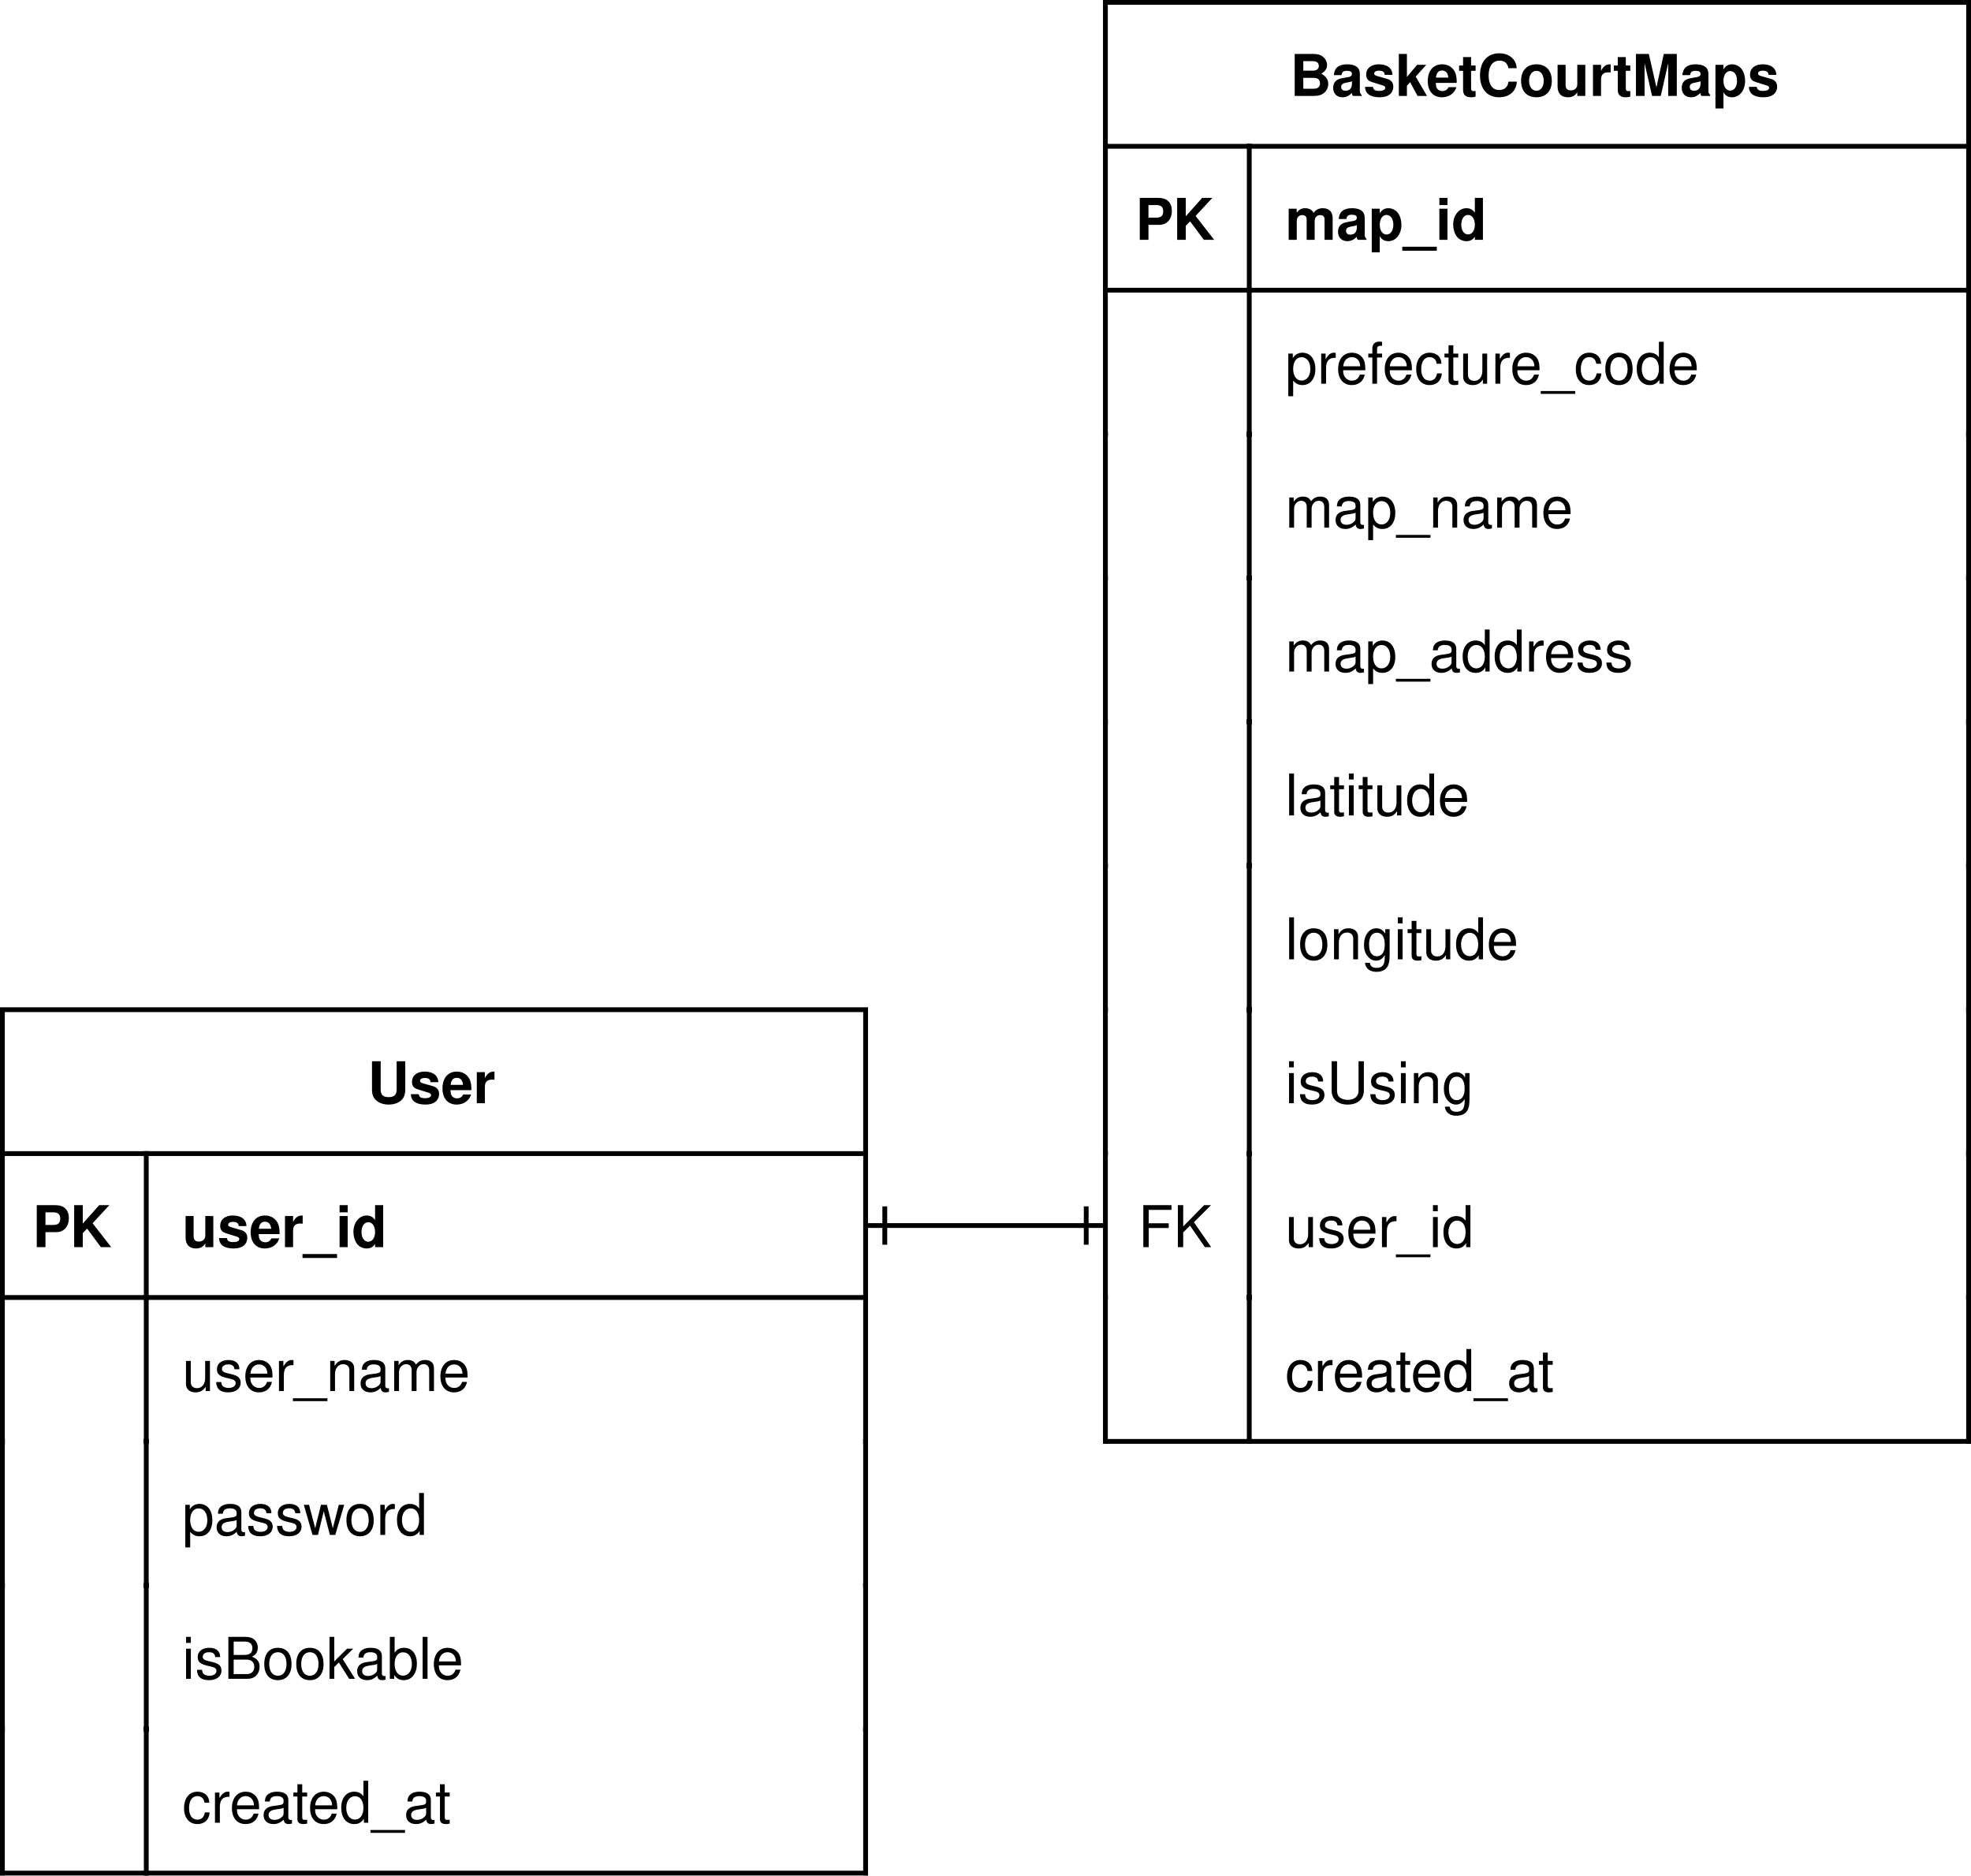
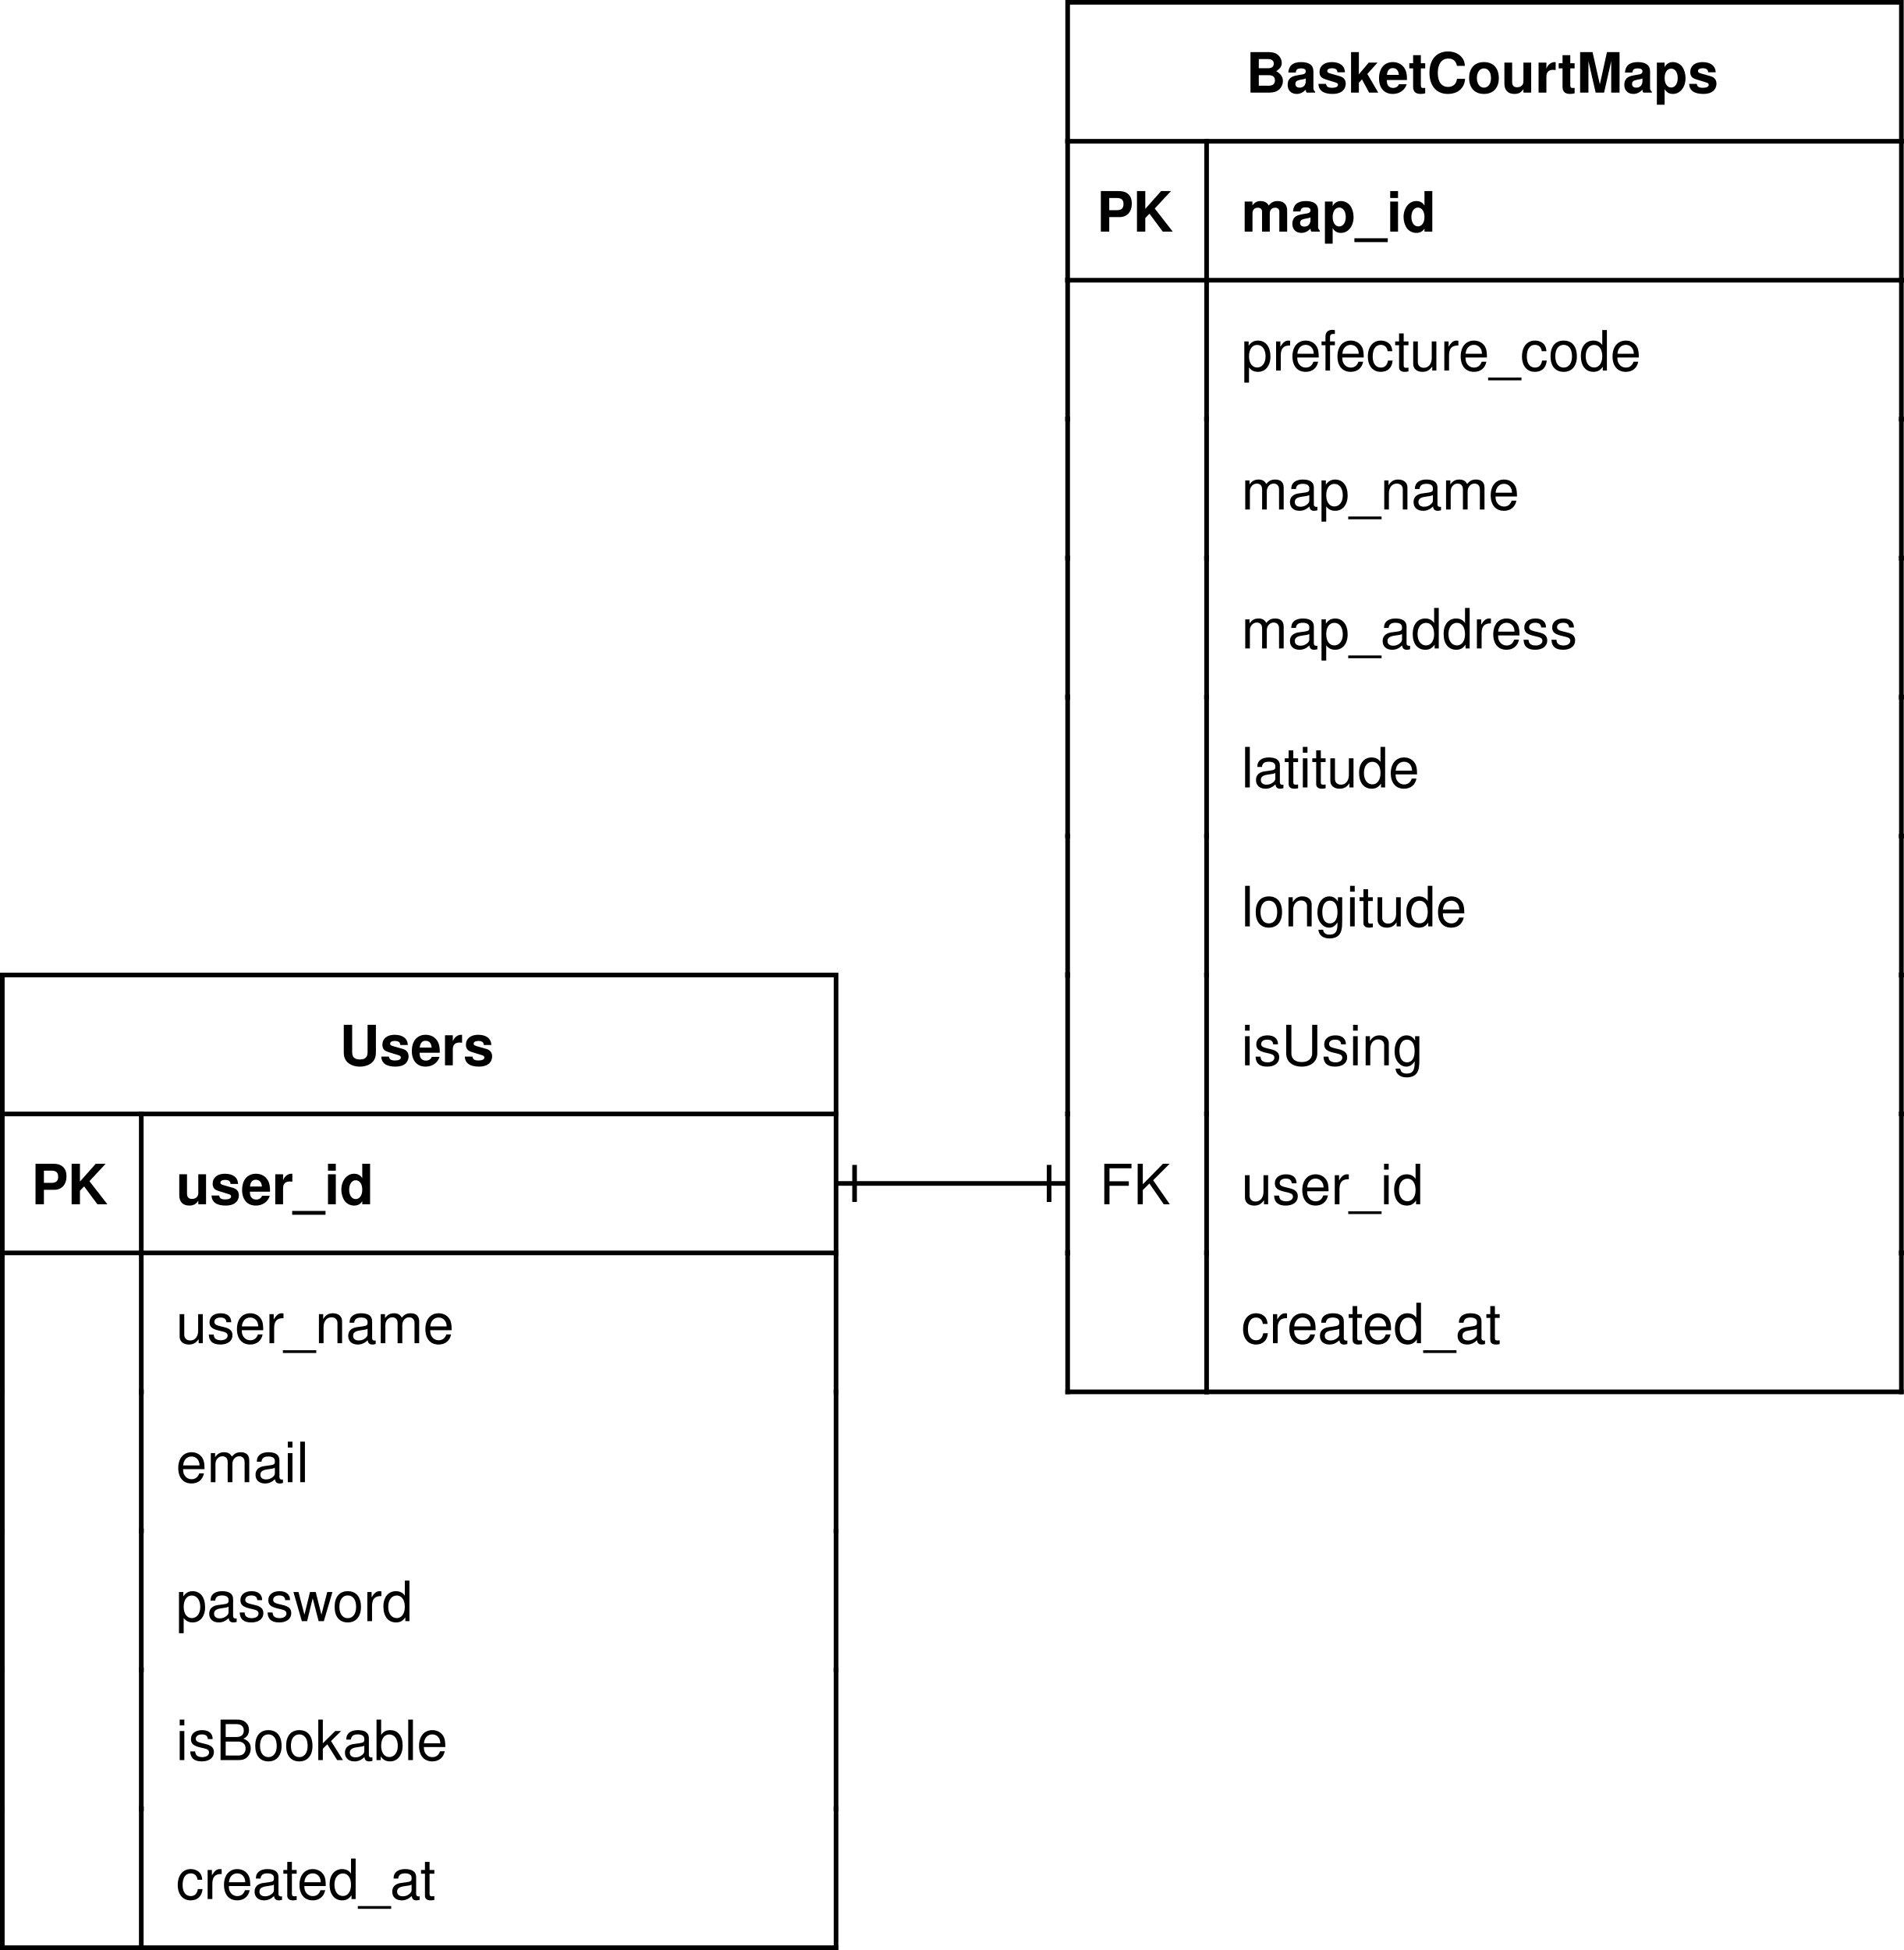
- <svg xmlns="http://www.w3.org/2000/svg" host="65bd71144e" version="1.1" width="411px" height="391px" viewBox="-0.5 -0.5 411 391" content="&lt;mxfile&gt;&lt;diagram id=&quot;vQHfFDnS-k-ymsMm_JRU&quot; name=&quot;ページ1&quot;&gt;7Zxtb9sqFMc/Td5OSXDc9uV11m7SOumqvdPdfVWxQBw0YixMmmSf/oINthOSznSOmxJLVWVOeDDnf/jFgMkATJebTxymi68MYToYD9FmAD4OxuPR9VD+V4ZtYQiCm8IQc4J0nsrwSH5hbdTl4hVBONvJKBijgqS7xhlLEjwTOzbIOVvvZpszuttqCmNsGR5nkNrWfwkSi8J6Pb6q7J8xiRem5VGo+7eEJrPuSbaAiK1rJnA7AFPOmCiulpsppsp3xi9Fubsjn5Y3xnEimhQARYFnSFe6bxHMfmIxZSsuvkLpz+I2xdb0Xd5xqi4F/KFMUSYgF1oiMJQG6XQBSYK5NIzyNKWyIpJnLywLQtE93LKVMBWZVDQnG4weCoVUXinWvaxMJVXlc1n5o74Z9TGkJE7k9Uz2V7UYcZzJe7mHmdA5bI9oJz1jLvCmZtIe+oTZEgu+lVn0p8DEnQ7X0USn15X4ZUwvasKDoTZCHXBxWXfZ3IMMUJjEskdu7QUH29ttDlLplAQKHLFVgrJ6JMiLWlcrUx4fh2MlsGLl5eB4UIEdLRgnv1RIUC1hPWDy9JosKUzkiIFozxSxnBC58ITSKaNMRVXCEmwFlsqEOEv/gTzGQhtSRhKRO2MSyT/pnunww2Qwkfc6lelRlZZ/KjuXkZ9kgssAVnVgGUdrrGIpEizVlVI8N/Vz7Xt1/YMJwZZHow40jrrtrpi/D7LjMbaj9gvSTixp//5yVFzZK0EgrQI3H/MKtLCS4oBeBz1Yem3fnfsjnUnPzWnOygVBCCcHvRw09nLNrcDRqwdGrmNt7Q7M0FJvCdMn+enbKmjYXOSNshTOSBLfFyXDPYknJ5B4Mzg6kCatSt6ounY1N/DtafwbGg/boXHYIY0PPJW98VDGiJj6mrO4DNGLgvGBx6SU47m8vRXHTzM5FTp3LLeurs8cvuox3CWGbzrE8LUXFL5q7GKPIHxz8Ik4gUtP4NtcVJ/Za5ZJevh2A9/RuEP6jkbNxT1j/JYxelH8HdmzUwVgiBDH2fE15XfFYAdlvYaww2S1h3ALEG6++dAChB3W/M8Zws297BOE7VV9CgURK1+WIBxk9ZrA9vp/T+BTEvi6SwI7LDCdM4HDxl72icD2EhJlSewTgpvr6jWC7QWnHsEnRHA5+epkO85hmemcEXzT2MseIXhsLyOR7FsmWecJgJur6jOAgb3g1AP4lAAOOgQwsJeY7t769bRXIbiM0otCMLAXkVYZ5u/gBbXWVfUZwS775T2CW0DwVZfPwA4TnDMGcBmjlwVgewIz41jWjp6g8IPBDsL6zGBgL/l/k1+1L3N4j7meHuIxZDSnK5q+0FsavTjDA/q9gmZf0kcO8Uwah90bnOIB9l7BOz3GAy5yuwDYT9DvZKL0upM8Dip7/aXdbx780cTJmcldnuUJ7GfvNx7Mr1u5usjNg8DePMiB7M+L5A66+ozgwJ439Qg+JYK7PMcTOMx5zhjBQXMn+4Rge06TwixbM372D8Wty+ozgcOewN0SuNPDPKEfCA4vEsGhjWCSRYz9zP3nBYQdhPUawg6T1R7CbUC4y8M8oR8nKssgvSwIjy3xfNvDdRDWawgDS06MYmyW17VCC7GketjgDRHfa9f/KVk+THTq48YMNpUwrJVO59vv9UStlEpWxfKUKcdVDzHSreWcvyOUlnnRX+rnNWXy9qG4T2mqZcgL7GexI0GDKmMrPtMuMHsFwrB/UL14pdzzYrhwrA6+PeOd2h1QKpPVT3IWkla/awpu/wc=&lt;/diagram&gt;&lt;/mxfile&gt;">
+ <svg xmlns="http://www.w3.org/2000/svg" host="65bd71144e" version="1.1" width="411px" height="421px" viewBox="-0.5 -0.5 411 421" content="&lt;mxfile&gt;&lt;diagram id=&quot;vQHfFDnS-k-ymsMm_JRU&quot; name=&quot;ページ1&quot;&gt;7ZzRbqM4FIafJrejECekuVwy7ay0HWnV7mhnrypPcIg1BiPjNMk8/dpgA4lJCx1CEgepqvDBGDj/8Qc+xhmAebj9wmC8+kp9RAajob8dgM+D0cidOeK/NOwyw3g4zAwBw35mcgrDM/6FlFFXW2MfJXsVOaWE43jfuKBRhBZ8zwYZo5v9aktK9s8awwAZhucFJKb1X+zzVWa9G00L+58IByt9ZsedZXtCqCurO0lW0KebkgncD8CcUcqzrXA7R0T6TvslO+7hyN78whiKeJ0DQHbAKyRrdW8eTH4iPqdrxr9C4c/sMvlO37u44lhucvhDmryEQ8aVRGAoDMLpHOIIMWFw0jIhoiGcVs8sK0z8R7ija64b0iVvibfIf8oUknWFWI+iMVmUjS9F48/qYuRuSHAQie2FuF95Ro+hRFzLI0y4qmF6RDnpFTGOtiWT8tAXREPE2U5UUXuBjjsVrs5ElTeF+M6dsq1KwgMd11AFXJC3nZ/uSQQojAJxR83ON6483/7pIBFOiSBHHl1HflKOBLFRutXClMZHdayMjVh5OzieZGB7K8rwLxkSRElYDpi0vMEhgZHoMdA/MHk0JUQqPCZkTgmVURXRCBmBJSv5jMb/QBYgrgwxxRFPnTHxxJ9wz3z4aTKYiGudi7JTlMWfrM5E5EcJZyKAZRtIxNEGyVjyOI1VowQtdftM+V5u/6Cc0/Bo1IHaUbfbF/P9IDseY3tqvyHtxJD277+OiivuimNIisBN+7wELSykqNCr0oO51w7dedjTqfDckqSsXGHfR1Gll8e1vVxyK2jo1Yqe27C1djuma6gXwvhF7D2vgprNWV0vieECR8FjdqR7IPHkBBJvB0c70qRVyWs1167mGr49jd+h8bAdGrsd0rjirezMXRn5WLdXn8V5iN4UjCtek2KGluLy1gy9LMRQ6NKx3Lq6NnN42mO4SwzPOsTwnRUUntZ2sUUQnlW+EUcwtAS+9UW1mb06TdLDtxv4OqMO6es49cW9YPzmMXpT/HXM0akEMPR9hpLjOeWrYnADZa2GcIPBag/hFiBcf/KhBQg3yPlfMoTre9kmCJtZfQI55mtbUhANZLWawGb+vyfwKQl81yWBGySYLpnAbm0v20RgM4VEaBTYhOD6ulqNYDPh1CP4hAjOB1+dTMc1SDNdMoJntb1sEYJHZhoJJ98SwTpLAFxfVZsBDMyEUw/gUwJ43CGAgZliejj352kfQnAepTeFYGAmkdYJYlfwgVrrqtqM4Cbz5T2CW0DwtMt34AYDnAsGcB6jtwVgcwCzYEi07r9AbgeDGwhrM4OBmfL/Jh61/SoesUejUS+vqPtFb55rsGIRD+gnC+o9pY+s4pnUDrszLOMB5mTBla7jATc5XwDMV+grGSl9bClPA5Wtfmr3swe/NXJqzOQuF/OMzZfvM3fmj6WubnL2YGzOHqRAtudL8ga62ozgsTlw6hF8SgR3uZBn3GDMc8EIHtd3sk0INsc0KISY2IHfBprajF+3x2+3+O10KY9rB3/dm+Sva/I3hkmyoezikxKty2o1ghuMU3sEt4HgLhfyuHaspsyD9LYQPDLEw4lH6c/Uf3ZAuL6wNkN42qCb9hCujpgqLh+HcJdreaZmP74WCL/j5an9EJ6aH6Ha8BHNB4W1GcIuMOREfoD09KZSaMVDoroN2mL+vbT9n5Tl00SVPm91Z5MFzVrhYbb7Xi6UjpLF4rC0pI9j8g6Rr86Wcv4BE5LX9f+Qv28sivdP2XUKU6lCesBhFVN2FQkJXbOFcoGeq+Wa/YPiy1fpnjef2QzJlcevaK/1BigVxeI3kTNJix+WBvf/Aw==&lt;/diagram&gt;&lt;/mxfile&gt;">
  <defs>
    <clipPath id="mx-clip-230-30-30-30-0">
      <rect x="230" y="30" width="30" height="30" />
    </clipPath>
    <clipPath id="mx-clip-266-30-144-30-0">
      <rect x="266" y="30" width="144" height="30" />
    </clipPath>
    <clipPath id="mx-clip-266-60-144-30-0">
      <rect x="266" y="60" width="144" height="30" />
    </clipPath>
    <clipPath id="mx-clip-266-90-144-30-0">
      <rect x="266" y="90" width="144" height="30" />
    </clipPath>
    <clipPath id="mx-clip-266-120-144-30-0">
      <rect x="266" y="120" width="144" height="30" />
    </clipPath>
    <clipPath id="mx-clip-266-150-144-30-0">
      <rect x="266" y="150" width="144" height="30" />
    </clipPath>
    <clipPath id="mx-clip-266-180-144-30-0">
      <rect x="266" y="180" width="144" height="30" />
    </clipPath>
    <clipPath id="mx-clip-266-210-144-30-0">
      <rect x="266" y="210" width="144" height="30" />
    </clipPath>
    <clipPath id="mx-clip-230-240-30-30-0">
      <rect x="230" y="240" width="30" height="30" />
    </clipPath>
    <clipPath id="mx-clip-266-240-144-30-0">
      <rect x="266" y="240" width="144" height="30" />
    </clipPath>
    <clipPath id="mx-clip-266-270-144-30-0">
      <rect x="266" y="270" width="144" height="30" />
    </clipPath>
    <clipPath id="mx-clip-0-240-30-30-0">
      <rect x="0" y="240" width="30" height="30" />
    </clipPath>
    <clipPath id="mx-clip-36-240-144-30-0">
      <rect x="36" y="240" width="144" height="30" />
    </clipPath>
    <clipPath id="mx-clip-36-270-144-30-0">
      <rect x="36" y="270" width="144" height="30" />
    </clipPath>
    <clipPath id="mx-clip-36-300-144-30-0">
      <rect x="36" y="300" width="144" height="30" />
    </clipPath>
    <clipPath id="mx-clip-36-330-144-30-0">
      <rect x="36" y="330" width="144" height="30" />
    </clipPath>
    <clipPath id="mx-clip-36-360-144-30-0">
      <rect x="36" y="360" width="144" height="30" />
+     </clipPath>
+     <clipPath id="mx-clip-36-390-144-30-0">
+       <rect x="36" y="390" width="144" height="30" />
    </clipPath>
  </defs>
  <g>
    <path d="M 230 30 L 230 0 L 410 0 L 410 30" fill="rgb(255, 255, 255)" stroke="rgb(0, 0, 0)" stroke-miterlimit="10" pointer-events="all" />
    <path d="M 230 30 L 230 300 L 410 300 L 410 30" fill="none" stroke="rgb(0, 0, 0)" stroke-miterlimit="10" pointer-events="none" />
    <path d="M 230 30 L 410 30" fill="none" stroke="rgb(0, 0, 0)" stroke-miterlimit="10" pointer-events="none" />
    <path d="M 260 30 L 260 60 L 260 90 L 260 120 L 260 150 L 260 180 L 260 210 L 260 240 L 260 270 L 260 300" fill="none" stroke="rgb(0, 0, 0)" stroke-miterlimit="10" pointer-events="none" />
    <g fill="rgb(0, 0, 0)" font-family="Helvetica" font-weight="bold" pointer-events="none" text-anchor="middle" font-size="12px">
      <text x="319.5" y="19.5">
                BasketCourtMaps
            </text>
    </g>
    <path d="M 230 30 M 410 30 M 410 60 L 230 60" fill="none" stroke="rgb(0, 0, 0)" stroke-linecap="square" stroke-miterlimit="10" pointer-events="none" />
    <path d="M 230 30 M 260 30 M 260 60 M 230 60" fill="none" stroke="rgb(0, 0, 0)" stroke-linecap="square" stroke-miterlimit="10" pointer-events="none" />
    <g fill="rgb(0, 0, 0)" font-family="Helvetica" font-weight="bold" pointer-events="none" clip-path="url(#mx-clip-230-30-30-30-0)" text-anchor="middle" font-size="12px">
      <text x="244.5" y="49.5">
                PK
            </text>
    </g>
    <path d="M 260 30 M 410 30 M 410 60 M 260 60" fill="none" stroke="rgb(0, 0, 0)" stroke-linecap="square" stroke-miterlimit="10" pointer-events="none" />
    <g fill="rgb(0, 0, 0)" font-family="Helvetica" font-weight="bold" text-decoration="underline" pointer-events="none" clip-path="url(#mx-clip-266-30-144-30-0)" font-size="12px">
      <text x="267.5" y="49.5">
                map_id
            </text>
    </g>
    <path d="M 230 60 M 260 60 M 260 90 M 230 90" fill="none" stroke="rgb(0, 0, 0)" stroke-linecap="square" stroke-miterlimit="10" pointer-events="none" />
    <path d="M 260 60 M 410 60 M 410 90 M 260 90" fill="none" stroke="rgb(0, 0, 0)" stroke-linecap="square" stroke-miterlimit="10" pointer-events="none" />
    <g fill="rgb(0, 0, 0)" font-family="Helvetica" pointer-events="none" clip-path="url(#mx-clip-266-60-144-30-0)" font-size="12px">
      <text x="267.5" y="79.5">
                prefecture_code
            </text>
    </g>
    <path d="M 230 90 M 260 90 M 260 120 M 230 120" fill="none" stroke="rgb(0, 0, 0)" stroke-linecap="square" stroke-miterlimit="10" pointer-events="none" />
    <path d="M 260 90 M 410 90 M 410 120 M 260 120" fill="none" stroke="rgb(0, 0, 0)" stroke-linecap="square" stroke-miterlimit="10" pointer-events="none" />
    <g fill="rgb(0, 0, 0)" font-family="Helvetica" pointer-events="none" clip-path="url(#mx-clip-266-90-144-30-0)" font-size="12px">
      <text x="267.5" y="109.5">
                map_name
            </text>
    </g>
    <path d="M 230 120 M 260 120 M 260 150 M 230 150" fill="none" stroke="rgb(0, 0, 0)" stroke-linecap="square" stroke-miterlimit="10" pointer-events="none" />
    <path d="M 260 120 M 410 120 M 410 150 M 260 150" fill="none" stroke="rgb(0, 0, 0)" stroke-linecap="square" stroke-miterlimit="10" pointer-events="none" />
    <g fill="rgb(0, 0, 0)" font-family="Helvetica" pointer-events="none" clip-path="url(#mx-clip-266-120-144-30-0)" font-size="12px">
      <text x="267.5" y="139.5">
                map_address
            </text>
    </g>
    <path d="M 230 150 M 260 150 M 260 180 M 230 180" fill="none" stroke="rgb(0, 0, 0)" stroke-linecap="square" stroke-miterlimit="10" pointer-events="none" />
    <path d="M 260 150 M 410 150 M 410 180 M 260 180" fill="none" stroke="rgb(0, 0, 0)" stroke-linecap="square" stroke-miterlimit="10" pointer-events="none" />
    <g fill="rgb(0, 0, 0)" font-family="Helvetica" pointer-events="none" clip-path="url(#mx-clip-266-150-144-30-0)" font-size="12px">
      <text x="267.5" y="169.5">
                latitude
            </text>
    </g>
    <path d="M 230 180 M 260 180 M 260 210 M 230 210" fill="none" stroke="rgb(0, 0, 0)" stroke-linecap="square" stroke-miterlimit="10" pointer-events="none" />
    <path d="M 260 180 M 410 180 M 410 210 M 260 210" fill="none" stroke="rgb(0, 0, 0)" stroke-linecap="square" stroke-miterlimit="10" pointer-events="none" />
    <g fill="rgb(0, 0, 0)" font-family="Helvetica" pointer-events="none" clip-path="url(#mx-clip-266-180-144-30-0)" font-size="12px">
      <text x="267.5" y="199.5">
                longitude
            </text>
    </g>
    <path d="M 230 210 M 260 210 M 260 240 M 230 240" fill="none" stroke="rgb(0, 0, 0)" stroke-linecap="square" stroke-miterlimit="10" pointer-events="none" />
    <path d="M 260 210 M 410 210 M 410 240 M 260 240" fill="none" stroke="rgb(0, 0, 0)" stroke-linecap="square" stroke-miterlimit="10" pointer-events="none" />
    <g fill="rgb(0, 0, 0)" font-family="Helvetica" pointer-events="none" clip-path="url(#mx-clip-266-210-144-30-0)" font-size="12px">
      <text x="267.5" y="229.5">
                isUsing
            </text>
    </g>
    <path d="M 230 240 M 260 240 M 260 270 M 230 270" fill="none" stroke="rgb(0, 0, 0)" stroke-linecap="square" stroke-miterlimit="10" pointer-events="none" />
    <g fill="rgb(0, 0, 0)" font-family="Helvetica" pointer-events="none" clip-path="url(#mx-clip-230-240-30-30-0)" text-anchor="middle" font-size="12px">
      <text x="244.5" y="259.5">
                FK
            </text>
    </g>
    <path d="M 260 240 M 410 240 M 410 270 M 260 270" fill="none" stroke="rgb(0, 0, 0)" stroke-linecap="square" stroke-miterlimit="10" pointer-events="none" />
    <g fill="rgb(0, 0, 0)" font-family="Helvetica" pointer-events="none" clip-path="url(#mx-clip-266-240-144-30-0)" font-size="12px">
      <text x="267.5" y="259.5">
                user_id
            </text>
    </g>
    <path d="M 230 270 M 260 270 M 260 300 M 230 300" fill="none" stroke="rgb(0, 0, 0)" stroke-linecap="square" stroke-miterlimit="10" pointer-events="none" />
    <path d="M 260 270 M 410 270 M 410 300 M 260 300" fill="none" stroke="rgb(0, 0, 0)" stroke-linecap="square" stroke-miterlimit="10" pointer-events="none" />
    <g fill="rgb(0, 0, 0)" font-family="Helvetica" pointer-events="none" clip-path="url(#mx-clip-266-270-144-30-0)" font-size="12px">
      <text x="267.5" y="289.5">
                created_at
            </text>
    </g>
    <path d="M 0 240 L 0 210 L 180 210 L 180 240" fill="rgb(255, 255, 255)" stroke="rgb(0, 0, 0)" stroke-miterlimit="10" pointer-events="none" />
-     <path d="M 0 240 L 0 390 L 180 390 L 180 240" fill="none" stroke="rgb(0, 0, 0)" stroke-miterlimit="10" pointer-events="none" />
+     <path d="M 0 240 L 0 420 L 180 420 L 180 240" fill="none" stroke="rgb(0, 0, 0)" stroke-miterlimit="10" pointer-events="none" />
    <path d="M 0 240 L 180 240" fill="none" stroke="rgb(0, 0, 0)" stroke-miterlimit="10" pointer-events="none" />
-     <path d="M 30 240 L 30 270 L 30 300 L 30 330 L 30 360 L 30 390" fill="none" stroke="rgb(0, 0, 0)" stroke-miterlimit="10" pointer-events="none" />
+     <path d="M 30 240 L 30 270 L 30 300 L 30 330 L 30 360 L 30 390 L 30 420" fill="none" stroke="rgb(0, 0, 0)" stroke-miterlimit="10" pointer-events="none" />
    <g fill="rgb(0, 0, 0)" font-family="Helvetica" font-weight="bold" pointer-events="none" text-anchor="middle" font-size="12px">
      <text x="89.5" y="229.5">
-                 User
+                 Users
            </text>
    </g>
    <path d="M 0 240 M 180 240 M 180 270 L 0 270" fill="none" stroke="rgb(0, 0, 0)" stroke-linecap="square" stroke-miterlimit="10" pointer-events="none" />
    <path d="M 0 240 M 30 240 M 30 270 M 0 270" fill="none" stroke="rgb(0, 0, 0)" stroke-linecap="square" stroke-miterlimit="10" pointer-events="none" />
    <g fill="rgb(0, 0, 0)" font-family="Helvetica" font-weight="bold" pointer-events="none" clip-path="url(#mx-clip-0-240-30-30-0)" text-anchor="middle" font-size="12px">
      <text x="14.5" y="259.5">
                PK
            </text>
    </g>
    <path d="M 30 240 M 180 240 M 180 270 M 30 270" fill="none" stroke="rgb(0, 0, 0)" stroke-linecap="square" stroke-miterlimit="10" pointer-events="none" />
    <g fill="rgb(0, 0, 0)" font-family="Helvetica" font-weight="bold" text-decoration="underline" pointer-events="none" clip-path="url(#mx-clip-36-240-144-30-0)" font-size="12px">
      <text x="37.5" y="259.5">
                user_id
            </text>
    </g>
    <path d="M 0 270 M 30 270 M 30 300 M 0 300" fill="none" stroke="rgb(0, 0, 0)" stroke-linecap="square" stroke-miterlimit="10" pointer-events="none" />
    <path d="M 30 270 M 180 270 M 180 300 M 30 300" fill="none" stroke="rgb(0, 0, 0)" stroke-linecap="square" stroke-miterlimit="10" pointer-events="none" />
    <g fill="rgb(0, 0, 0)" font-family="Helvetica" pointer-events="none" clip-path="url(#mx-clip-36-270-144-30-0)" font-size="12px">
      <text x="37.5" y="289.5">
                user_name
            </text>
    </g>
    <path d="M 0 300 M 30 300 M 30 330 M 0 330" fill="none" stroke="rgb(0, 0, 0)" stroke-linecap="square" stroke-miterlimit="10" pointer-events="none" />
    <path d="M 30 300 M 180 300 M 180 330 M 30 330" fill="none" stroke="rgb(0, 0, 0)" stroke-linecap="square" stroke-miterlimit="10" pointer-events="none" />
    <g fill="rgb(0, 0, 0)" font-family="Helvetica" pointer-events="none" clip-path="url(#mx-clip-36-300-144-30-0)" font-size="12px">
      <text x="37.5" y="319.5">
-                 password
+                 email
            </text>
    </g>
    <path d="M 0 330 M 30 330 M 30 360 M 0 360" fill="none" stroke="rgb(0, 0, 0)" stroke-linecap="square" stroke-miterlimit="10" pointer-events="none" />
    <path d="M 30 330 M 180 330 M 180 360 M 30 360" fill="none" stroke="rgb(0, 0, 0)" stroke-linecap="square" stroke-miterlimit="10" pointer-events="none" />
    <g fill="rgb(0, 0, 0)" font-family="Helvetica" pointer-events="none" clip-path="url(#mx-clip-36-330-144-30-0)" font-size="12px">
      <text x="37.5" y="349.5">
-                 isBookable
+                 password
            </text>
    </g>
    <path d="M 0 360 M 30 360 M 30 390 M 0 390" fill="none" stroke="rgb(0, 0, 0)" stroke-linecap="square" stroke-miterlimit="10" pointer-events="none" />
    <path d="M 30 360 M 180 360 M 180 390 M 30 390" fill="none" stroke="rgb(0, 0, 0)" stroke-linecap="square" stroke-miterlimit="10" pointer-events="none" />
    <g fill="rgb(0, 0, 0)" font-family="Helvetica" pointer-events="none" clip-path="url(#mx-clip-36-360-144-30-0)" font-size="12px">
      <text x="37.5" y="379.5">
+                 isBookable
+             </text>
+     </g>
+     <path d="M 0 390 M 30 390 M 30 420 M 0 420" fill="none" stroke="rgb(0, 0, 0)" stroke-linecap="square" stroke-miterlimit="10" pointer-events="none" />
+     <path d="M 30 390 M 180 390 M 180 420 M 30 420" fill="none" stroke="rgb(0, 0, 0)" stroke-linecap="square" stroke-miterlimit="10" pointer-events="none" />
+     <g fill="rgb(0, 0, 0)" font-family="Helvetica" pointer-events="none" clip-path="url(#mx-clip-36-390-144-30-0)" font-size="12px">
+       <text x="37.5" y="409.5">
                created_at
            </text>
    </g>
    <path d="M 180 255 L 230 255" fill="none" stroke="rgb(0, 0, 0)" stroke-miterlimit="10" pointer-events="none" />
    <path d="M 184 251 L 184 259" fill="none" stroke="rgb(0, 0, 0)" stroke-miterlimit="10" pointer-events="none" />
    <path d="M 226 259 L 226 251" fill="none" stroke="rgb(0, 0, 0)" stroke-miterlimit="10" pointer-events="none" />
  </g>
</svg>
